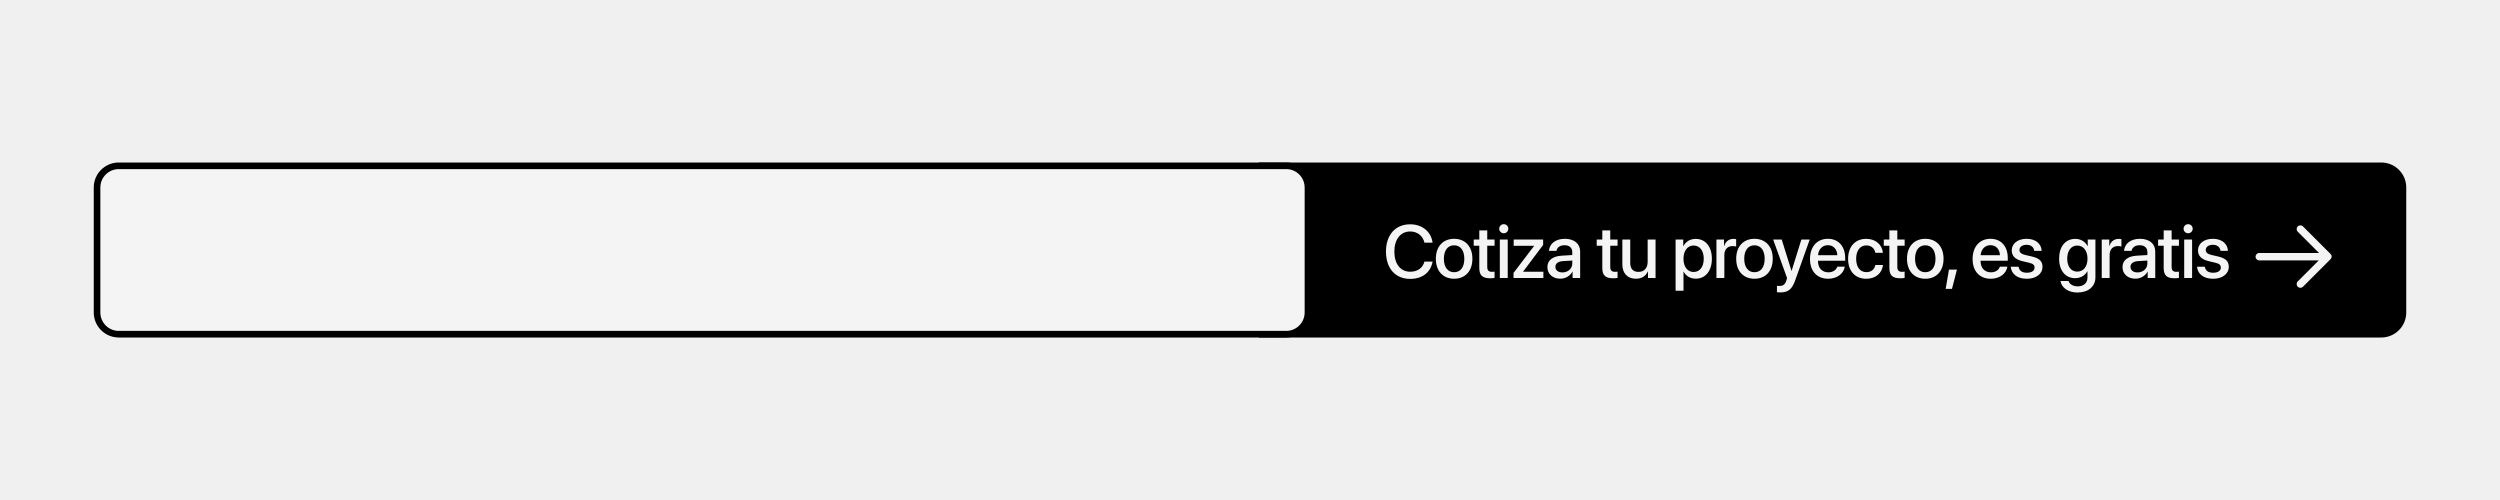
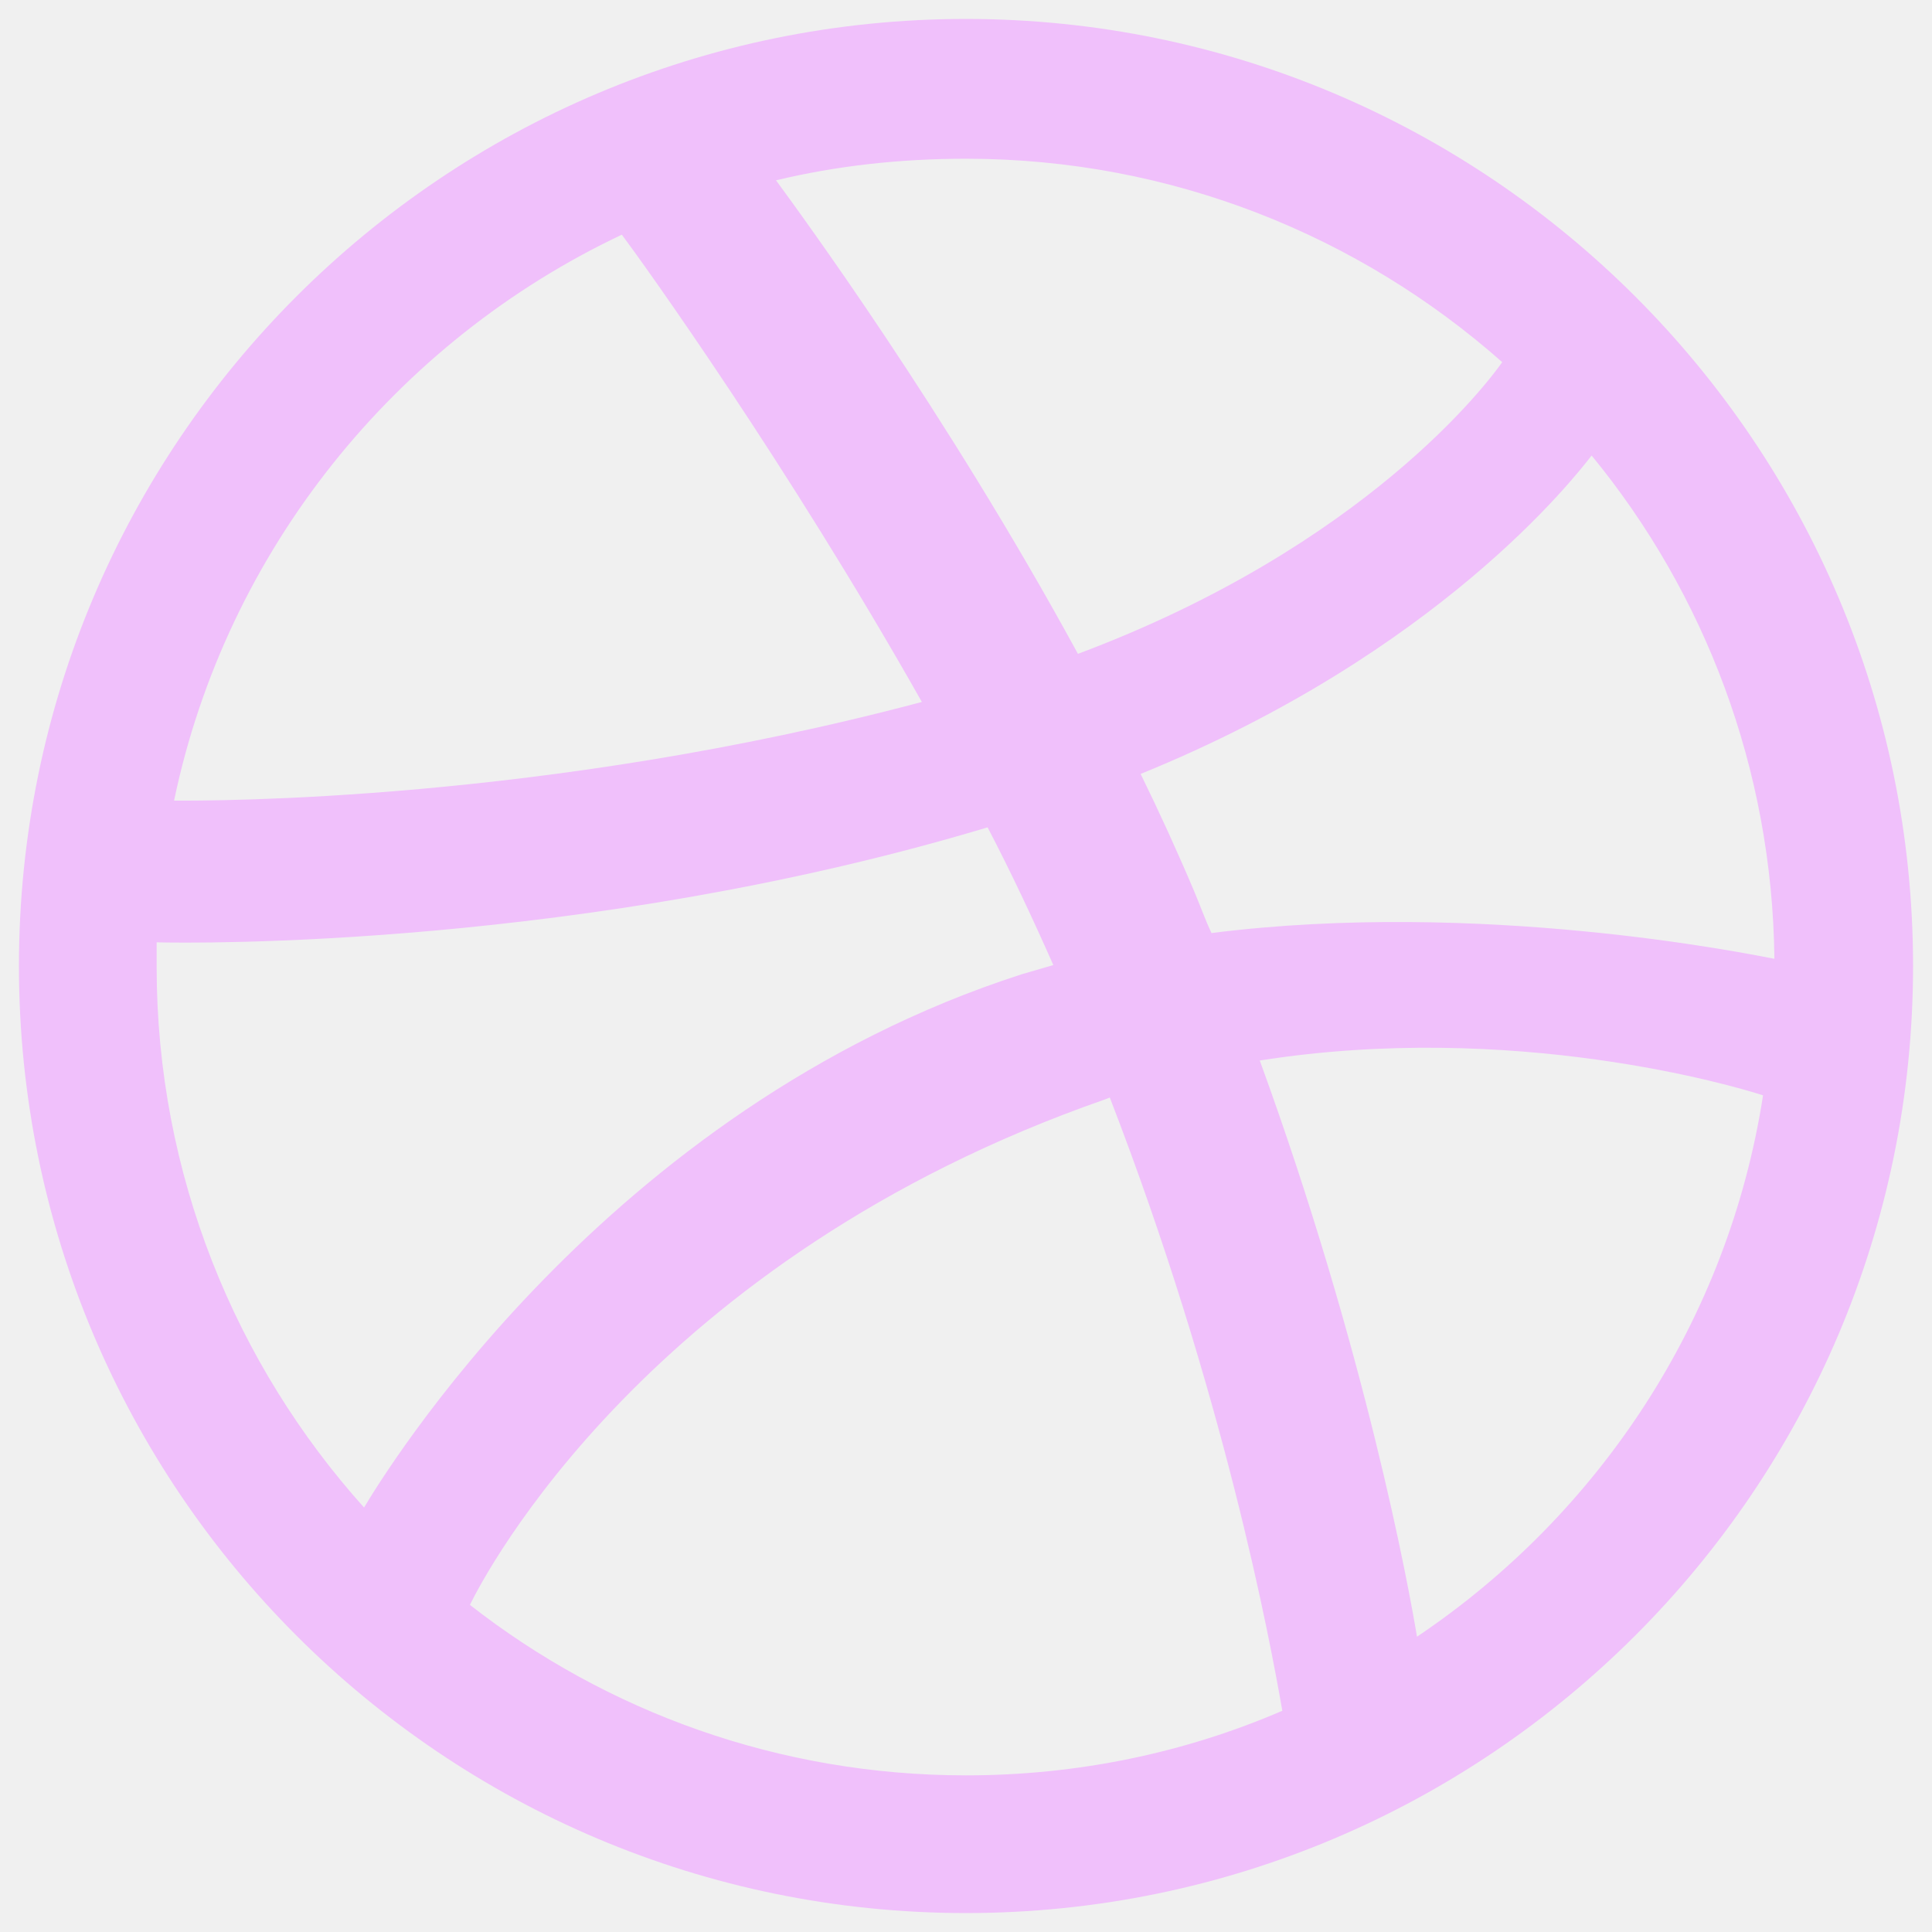
- <svg xmlns="http://www.w3.org/2000/svg" version="1.1" id="Layer_1" x="0px" y="0px" viewBox="0 0 1000 200" style="enable-background:new 0 0 1000 200;" xml:space="preserve">
-   <style type="text/css">
- 	.st0{fill:#F0C0FB;}
- 	.st1{fill:#B2E2FB;}
- 	.st2{fill:#F4F4F4;}
- 	.st3{fill:#F9DEC9;}
- 	.st4{fill:#285F4A;}
- 	.st5{fill:#ED664D;}
- 	.st6{fill:#1147CD;}
- 	.st7{fill:none;}
- 	.st8{fill:#F4F4F4;stroke:#000000;stroke-width:1.167;stroke-miterlimit:10;}
- 	.st9{fill:#FFFFFF;stroke:#000000;stroke-width:0.438;stroke-miterlimit:10;}
- 	.st10{fill:#FFFFFF;stroke:#000000;stroke-width:0.8;stroke-miterlimit:10;}
- 	.st11{fill:none;stroke:#000000;stroke-width:1.167;stroke-linecap:round;stroke-linejoin:round;stroke-miterlimit:10;}
- 	.st12{fill:#F4F4F4;stroke:#000000;stroke-width:1.213;stroke-miterlimit:10;}
- 	.st13{fill:#A67C52;}
- 	.st14{fill:#B3B3B3;}
- 	.st15{fill:#FBB03B;}
- 	.st16{fill:#333333;}
- 	.st17{fill:#FFFFFF;}
- 	.st18{fill:none;stroke:#000000;stroke-width:1.1;stroke-miterlimit:10;}
- </style>
-   <g>
-     <path d="M952.5,135h-449V65h449c5.52,0,10,4.48,10,10v50C962.5,130.52,958.02,135,952.5,135z" />
-     <g>
-       <path class="st2" d="M554.39,100.63c0-6.69,3.78-10.91,9.68-10.91c4.79,0,8.41,2.94,8.96,7.35h-3.25    c-0.59-2.71-2.84-4.48-5.71-4.48c-3.84,0-6.33,3.15-6.33,8.04c0,4.94,2.46,8.06,6.34,8.06c2.94,0,5.04-1.51,5.7-4.06h3.27    c-0.81,4.37-4.12,6.93-8.98,6.93C558.14,111.56,554.39,107.37,554.39,100.63z" />
-       <path class="st2" d="M574.34,103.5c0-4.95,2.92-7.98,7.31-7.98s7.31,3.03,7.31,7.98c0,4.97-2.9,8-7.31,8    S574.34,108.47,574.34,103.5z M585.73,103.5c0-3.41-1.61-5.38-4.09-5.38s-4.09,1.96-4.09,5.38c0,3.43,1.61,5.39,4.09,5.39    C584.14,108.9,585.73,106.93,585.73,103.5z" />
-       <path class="st2" d="M594.9,92.15v3.65h2.93v2.5h-2.93v8.5c0,1.33,0.59,1.93,1.88,1.93c0.32,0,0.83-0.03,1.04-0.07v2.5    c-0.35,0.09-1.05,0.15-1.76,0.15c-3.12,0-4.34-1.19-4.34-4.16V98.3h-2.24v-2.5h2.24v-3.65H594.9z" />
-       <path class="st2" d="M599.68,91.49c0-1.01,0.82-1.82,1.83-1.82s1.82,0.81,1.82,1.82c0,1-0.81,1.82-1.82,1.82    S599.68,92.49,599.68,91.49z M599.93,95.8h3.16v15.41h-3.16V95.8z" />
-       <path class="st2" d="M605.41,109.17l8.22-10.8v-0.06h-8.16V95.8h11.79v2.17l-8.01,10.66v0.06h8.1v2.52h-11.94V109.17z" />
-       <path class="st2" d="M618.96,106.83c0-2.7,2.07-4.35,5.73-4.56l4.22-0.25v-1.19c0-1.71-1.16-2.74-3.09-2.74    c-1.83,0-2.97,0.88-3.25,2.26h-2.99c0.18-2.78,2.55-4.83,6.36-4.83c3.74,0,6.12,1.98,6.12,5.07v10.62h-3.03v-2.53h-0.07    c-0.89,1.71-2.84,2.8-4.86,2.8C621.07,111.47,618.96,109.6,618.96,106.83z M628.91,105.44v-1.22l-3.79,0.23    c-1.89,0.13-2.96,0.97-2.96,2.29c0,1.35,1.11,2.23,2.81,2.23C627.18,108.97,628.91,107.45,628.91,105.44z" />
-       <path class="st2" d="M644.1,92.15v3.65h2.93v2.5h-2.93v8.5c0,1.33,0.59,1.93,1.88,1.93c0.32,0,0.83-0.03,1.04-0.07v2.5    c-0.35,0.09-1.05,0.15-1.76,0.15c-3.12,0-4.34-1.19-4.34-4.16V98.3h-2.24v-2.5h2.24v-3.65H644.1z" />
-       <path class="st2" d="M662.23,111.21h-3.03v-2.61h-0.07c-0.85,1.85-2.42,2.89-4.78,2.89c-3.35,0-5.41-2.18-5.41-5.71V95.8h3.16    v9.36c0,2.34,1.11,3.6,3.3,3.6c2.29,0,3.66-1.58,3.66-3.98V95.8h3.16V111.21z" />
-       <path class="st2" d="M684.75,103.5c0,4.88-2.56,7.97-6.43,7.97c-2.21,0-3.97-1.08-4.85-2.8h-0.07v7.63h-3.16V95.8h3.06v2.65h0.06    c0.91-1.77,2.68-2.9,4.91-2.9C682.17,95.55,684.75,98.63,684.75,103.5z M681.5,103.5c0-3.22-1.57-5.29-4.07-5.29    c-2.42,0-4.04,2.11-4.04,5.29c0,3.21,1.61,5.29,4.04,5.29C679.93,108.79,681.5,106.74,681.5,103.5z" />
-       <path class="st2" d="M686.58,95.8h3.02v2.62h0.07c0.51-1.8,1.89-2.87,3.71-2.87c0.45,0,0.85,0.07,1.08,0.12v2.94    c-0.25-0.1-0.81-0.18-1.42-0.18c-2.04,0-3.3,1.36-3.3,3.54v9.23h-3.16V95.8z" />
-       <path class="st2" d="M694.48,103.5c0-4.95,2.92-7.98,7.31-7.98s7.31,3.03,7.31,7.98c0,4.97-2.9,8-7.31,8    S694.48,108.47,694.48,103.5z M705.87,103.5c0-3.41-1.61-5.38-4.09-5.38s-4.09,1.96-4.09,5.38c0,3.43,1.61,5.39,4.09,5.39    C704.28,108.9,705.87,106.93,705.87,103.5z" />
-       <path class="st2" d="M710.78,116.88v-2.56c0.23,0.06,0.76,0.06,1.03,0.06c1.46,0,2.26-0.62,2.74-2.2c0-0.03,0.28-0.94,0.28-0.95    l-5.57-15.42h3.43l3.9,12.54h0.06l3.9-12.54h3.34l-5.77,16.22c-1.32,3.74-2.84,4.94-6.04,4.94    C711.81,116.95,711.01,116.92,710.78,116.88z" />
-       <path class="st2" d="M737.91,106.68c-0.44,2.81-3.11,4.82-6.64,4.82c-4.53,0-7.27-3.06-7.27-7.92c0-4.83,2.78-8.06,7.13-8.06    c4.28,0,6.94,3.02,6.94,7.69v1.08H727.2v0.19c0,2.68,1.61,4.45,4.15,4.45c1.8,0,3.13-0.91,3.56-2.26H737.91z M727.22,102.08h7.71    c-0.07-2.36-1.57-4.01-3.78-4.01S727.38,99.75,727.22,102.08z" />
-       <path class="st2" d="M750.14,101.1c-0.32-1.64-1.55-2.94-3.62-2.94c-2.45,0-4.06,2.04-4.06,5.35c0,3.38,1.63,5.35,4.09,5.35    c1.95,0,3.22-1.07,3.59-2.86h3.05c-0.34,3.28-2.96,5.51-6.67,5.51c-4.41,0-7.28-3.02-7.28-8c0-4.89,2.87-7.98,7.25-7.98    c3.97,0,6.39,2.55,6.67,5.58H750.14z" />
-       <path class="st2" d="M758.93,92.15v3.65h2.93v2.5h-2.93v8.5c0,1.33,0.59,1.93,1.88,1.93c0.32,0,0.83-0.03,1.04-0.07v2.5    c-0.35,0.09-1.05,0.15-1.76,0.15c-3.12,0-4.34-1.19-4.34-4.16V98.3h-2.24v-2.5h2.24v-3.65H758.93z" />
-       <path class="st2" d="M762.8,103.5c0-4.95,2.92-7.98,7.31-7.98s7.31,3.03,7.31,7.98c0,4.97-2.9,8-7.31,8S762.8,108.47,762.8,103.5z     M774.2,103.5c0-3.41-1.61-5.38-4.09-5.38s-4.09,1.96-4.09,5.38c0,3.43,1.61,5.39,4.09,5.39C772.6,108.9,774.2,106.93,774.2,103.5    z" />
-       <path class="st2" d="M778.27,115.56l1.32-7.73h3.19l-1.99,7.73H778.27z" />
-       <path class="st2" d="M802.95,106.68c-0.44,2.81-3.11,4.82-6.64,4.82c-4.53,0-7.27-3.06-7.27-7.92c0-4.83,2.78-8.06,7.13-8.06    c4.28,0,6.94,3.02,6.94,7.69v1.08h-10.88v0.19c0,2.68,1.61,4.45,4.15,4.45c1.8,0,3.13-0.91,3.56-2.26H802.95z M792.26,102.08h7.71    c-0.07-2.36-1.57-4.01-3.78-4.01S792.42,99.75,792.26,102.08z" />
-       <path class="st2" d="M810.64,95.52c3.59,0,5.92,1.99,6.02,4.83h-2.97c-0.18-1.49-1.27-2.43-3.05-2.43c-1.71,0-2.86,0.83-2.86,2.07    c0,0.97,0.7,1.63,2.37,2.01l2.5,0.57c3.15,0.73,4.35,1.96,4.35,4.19c0,2.81-2.62,4.75-6.25,4.75c-3.85,0-6.17-1.89-6.46-4.82h3.13    c0.29,1.61,1.39,2.4,3.33,2.4c1.9,0,3.08-0.79,3.08-2.05c0-1-0.57-1.58-2.26-1.96l-2.5-0.59c-2.93-0.67-4.38-2.08-4.38-4.32    C804.7,97.41,807.1,95.52,810.64,95.52z" />
-       <path class="st2" d="M824.21,112.41h3.18c0.45,1.29,1.86,2.14,3.66,2.14c2.48,0,3.94-1.41,3.94-3.52v-2.53h-0.06    c-0.86,1.67-2.68,2.77-4.88,2.77c-3.87,0-6.4-3.02-6.4-7.82c0-4.85,2.52-7.9,6.47-7.9c2.18,0,3.97,1.1,4.91,2.89h0.06V95.8h3.08    v15.13c0,3.68-2.84,6.08-7.24,6.08C827.3,117.01,824.6,115.08,824.21,112.41z M835,103.46c0-3.16-1.63-5.24-4.1-5.24    c-2.43,0-4.01,2.04-4.01,5.24c0,3.22,1.58,5.19,4.01,5.19C833.38,108.65,835,106.64,835,103.46z" />
-       <path class="st2" d="M840.69,95.8h3.02v2.62h0.07c0.51-1.8,1.89-2.87,3.71-2.87c0.45,0,0.85,0.07,1.08,0.12v2.94    c-0.25-0.1-0.81-0.18-1.42-0.18c-2.04,0-3.3,1.36-3.3,3.54v9.23h-3.16V95.8z" />
-       <path class="st2" d="M849,106.83c0-2.7,2.07-4.35,5.73-4.56l4.22-0.25v-1.19c0-1.71-1.16-2.74-3.09-2.74    c-1.83,0-2.97,0.88-3.25,2.26h-2.99c0.18-2.78,2.55-4.83,6.36-4.83c3.74,0,6.12,1.98,6.12,5.07v10.62h-3.03v-2.53h-0.07    c-0.89,1.71-2.84,2.8-4.86,2.8C851.1,111.47,849,109.6,849,106.83z M858.94,105.44v-1.22l-3.79,0.23    c-1.89,0.13-2.96,0.97-2.96,2.29c0,1.35,1.11,2.23,2.81,2.23C857.21,108.97,858.94,107.45,858.94,105.44z" />
-       <path class="st2" d="M868.65,92.15v3.65h2.93v2.5h-2.93v8.5c0,1.33,0.59,1.93,1.88,1.93c0.32,0,0.83-0.03,1.04-0.07v2.5    c-0.35,0.09-1.05,0.15-1.76,0.15c-3.12,0-4.34-1.19-4.34-4.16V98.3h-2.24v-2.5h2.24v-3.65H868.65z" />
-       <path class="st2" d="M873.43,91.49c0-1.01,0.82-1.82,1.83-1.82s1.82,0.81,1.82,1.82c0,1-0.81,1.82-1.82,1.82    S873.43,92.49,873.43,91.49z M873.68,95.8h3.16v15.41h-3.16V95.8z" />
-       <path class="st2" d="M885.15,95.52c3.59,0,5.92,1.99,6.02,4.83h-2.97c-0.18-1.49-1.27-2.43-3.05-2.43c-1.71,0-2.86,0.83-2.86,2.07    c0,0.97,0.7,1.63,2.37,2.01l2.5,0.57c3.15,0.73,4.35,1.96,4.35,4.19c0,2.81-2.62,4.75-6.25,4.75c-3.85,0-6.17-1.89-6.46-4.82h3.13    c0.29,1.61,1.39,2.4,3.33,2.4c1.9,0,3.08-0.79,3.08-2.05c0-1-0.57-1.58-2.26-1.96l-2.5-0.59c-2.93-0.67-4.38-2.08-4.38-4.32    C879.2,97.41,881.6,95.52,885.15,95.52z" />
-     </g>
-     <g>
-       <path class="st2" d="M47.5,133.68c-4.79,0-8.68-3.89-8.68-8.68V75c0-4.79,3.89-8.68,8.68-8.68h467c4.79,0,8.68,3.89,8.68,8.68v50    c0,4.79-3.89,8.68-8.68,8.68H47.5z" />
-       <path d="M514.5,67.64c4.06,0,7.36,3.3,7.36,7.36v50c0,4.06-3.3,7.36-7.36,7.36h-467c-4.06,0-7.36-3.3-7.36-7.36V75    c0-4.06,3.3-7.36,7.36-7.36H514.5 M514.5,65h-467c-5.52,0-10,4.48-10,10v50c0,5.52,4.48,10,10,10h467c5.52,0,10-4.48,10-10V75    C524.5,69.48,520.02,65,514.5,65L514.5,65z" />
-     </g>
-     <path class="st2" d="M932.21,101.58l-11-11c-0.58-0.58-1.53-0.58-2.11,0c-0.58,0.58-0.58,1.53,0,2.11l8.5,8.5h-23.89   c-0.83,0-1.49,0.67-1.49,1.49s0.67,1.49,1.49,1.49h23.78l-8.4,8.4c-0.58,0.58-0.58,1.53,0,2.11c0.29,0.29,0.67,0.44,1.06,0.44   s0.76-0.15,1.06-0.44l11.01-11.01c0.28-0.28,0.44-0.66,0.44-1.06S932.49,101.86,932.21,101.58z" />
-   </g>
+ <svg xmlns="http://www.w3.org/2000/svg" version="1.1" id="Layer_1" x="0px" y="0px" viewBox="0 0 102 102" style="enable-background:new 0 0 102 102;" xml:space="preserve">
+   <path style="fill:#F0C0FB;" d="M51,1C23.4,1,1,23.4,1,51s22.4,50,50,50c27.55,0,50-22.4,50-50S78.55,1,51,1z M84.03,24.05  c5.97,7.27,9.54,16.54,9.65,26.57c-1.41-0.27-15.51-3.15-29.72-1.36c-0.33-0.7-0.6-1.46-0.92-2.22c-0.87-2.06-1.84-4.18-2.82-6.18  C75.95,34.46,83.1,25.24,84.03,24.05z M51,8.38c10.85,0,20.77,4.07,28.31,10.74c-0.76,1.08-7.21,9.71-22.4,15.4  c-7-12.85-14.75-23.37-15.94-25C44.17,8.75,47.53,8.38,51,8.38z M32.83,12.39c1.14,1.52,8.73,12.09,15.84,24.67  c-19.96,5.31-37.58,5.21-39.48,5.21C11.95,29.04,20.9,18.03,32.83,12.39z M8.27,51.05c0-0.43,0-0.87,0-1.3  c1.84,0.05,22.56,0.33,43.87-6.07c1.25,2.39,2.39,4.83,3.47,7.27c-0.54,0.16-1.14,0.33-1.68,0.49  c-22.02,7.1-33.73,26.52-34.71,28.15C12.44,72.04,8.27,62.01,8.27,51.05z M51,93.73c-9.87,0-18.98-3.36-26.19-9  c0.76-1.57,9.44-18.28,33.51-26.68c0.11-0.05,0.16-0.05,0.27-0.11c6.02,15.56,8.46,28.63,9.11,32.38  C62.55,92.54,56.91,93.73,51,93.73z M74.81,86.41c-0.43-2.6-2.71-15.08-8.3-30.42c13.39-2.11,25.11,1.36,26.57,1.84  C91.24,69.71,84.41,79.96,74.81,86.41z" />
</svg>
